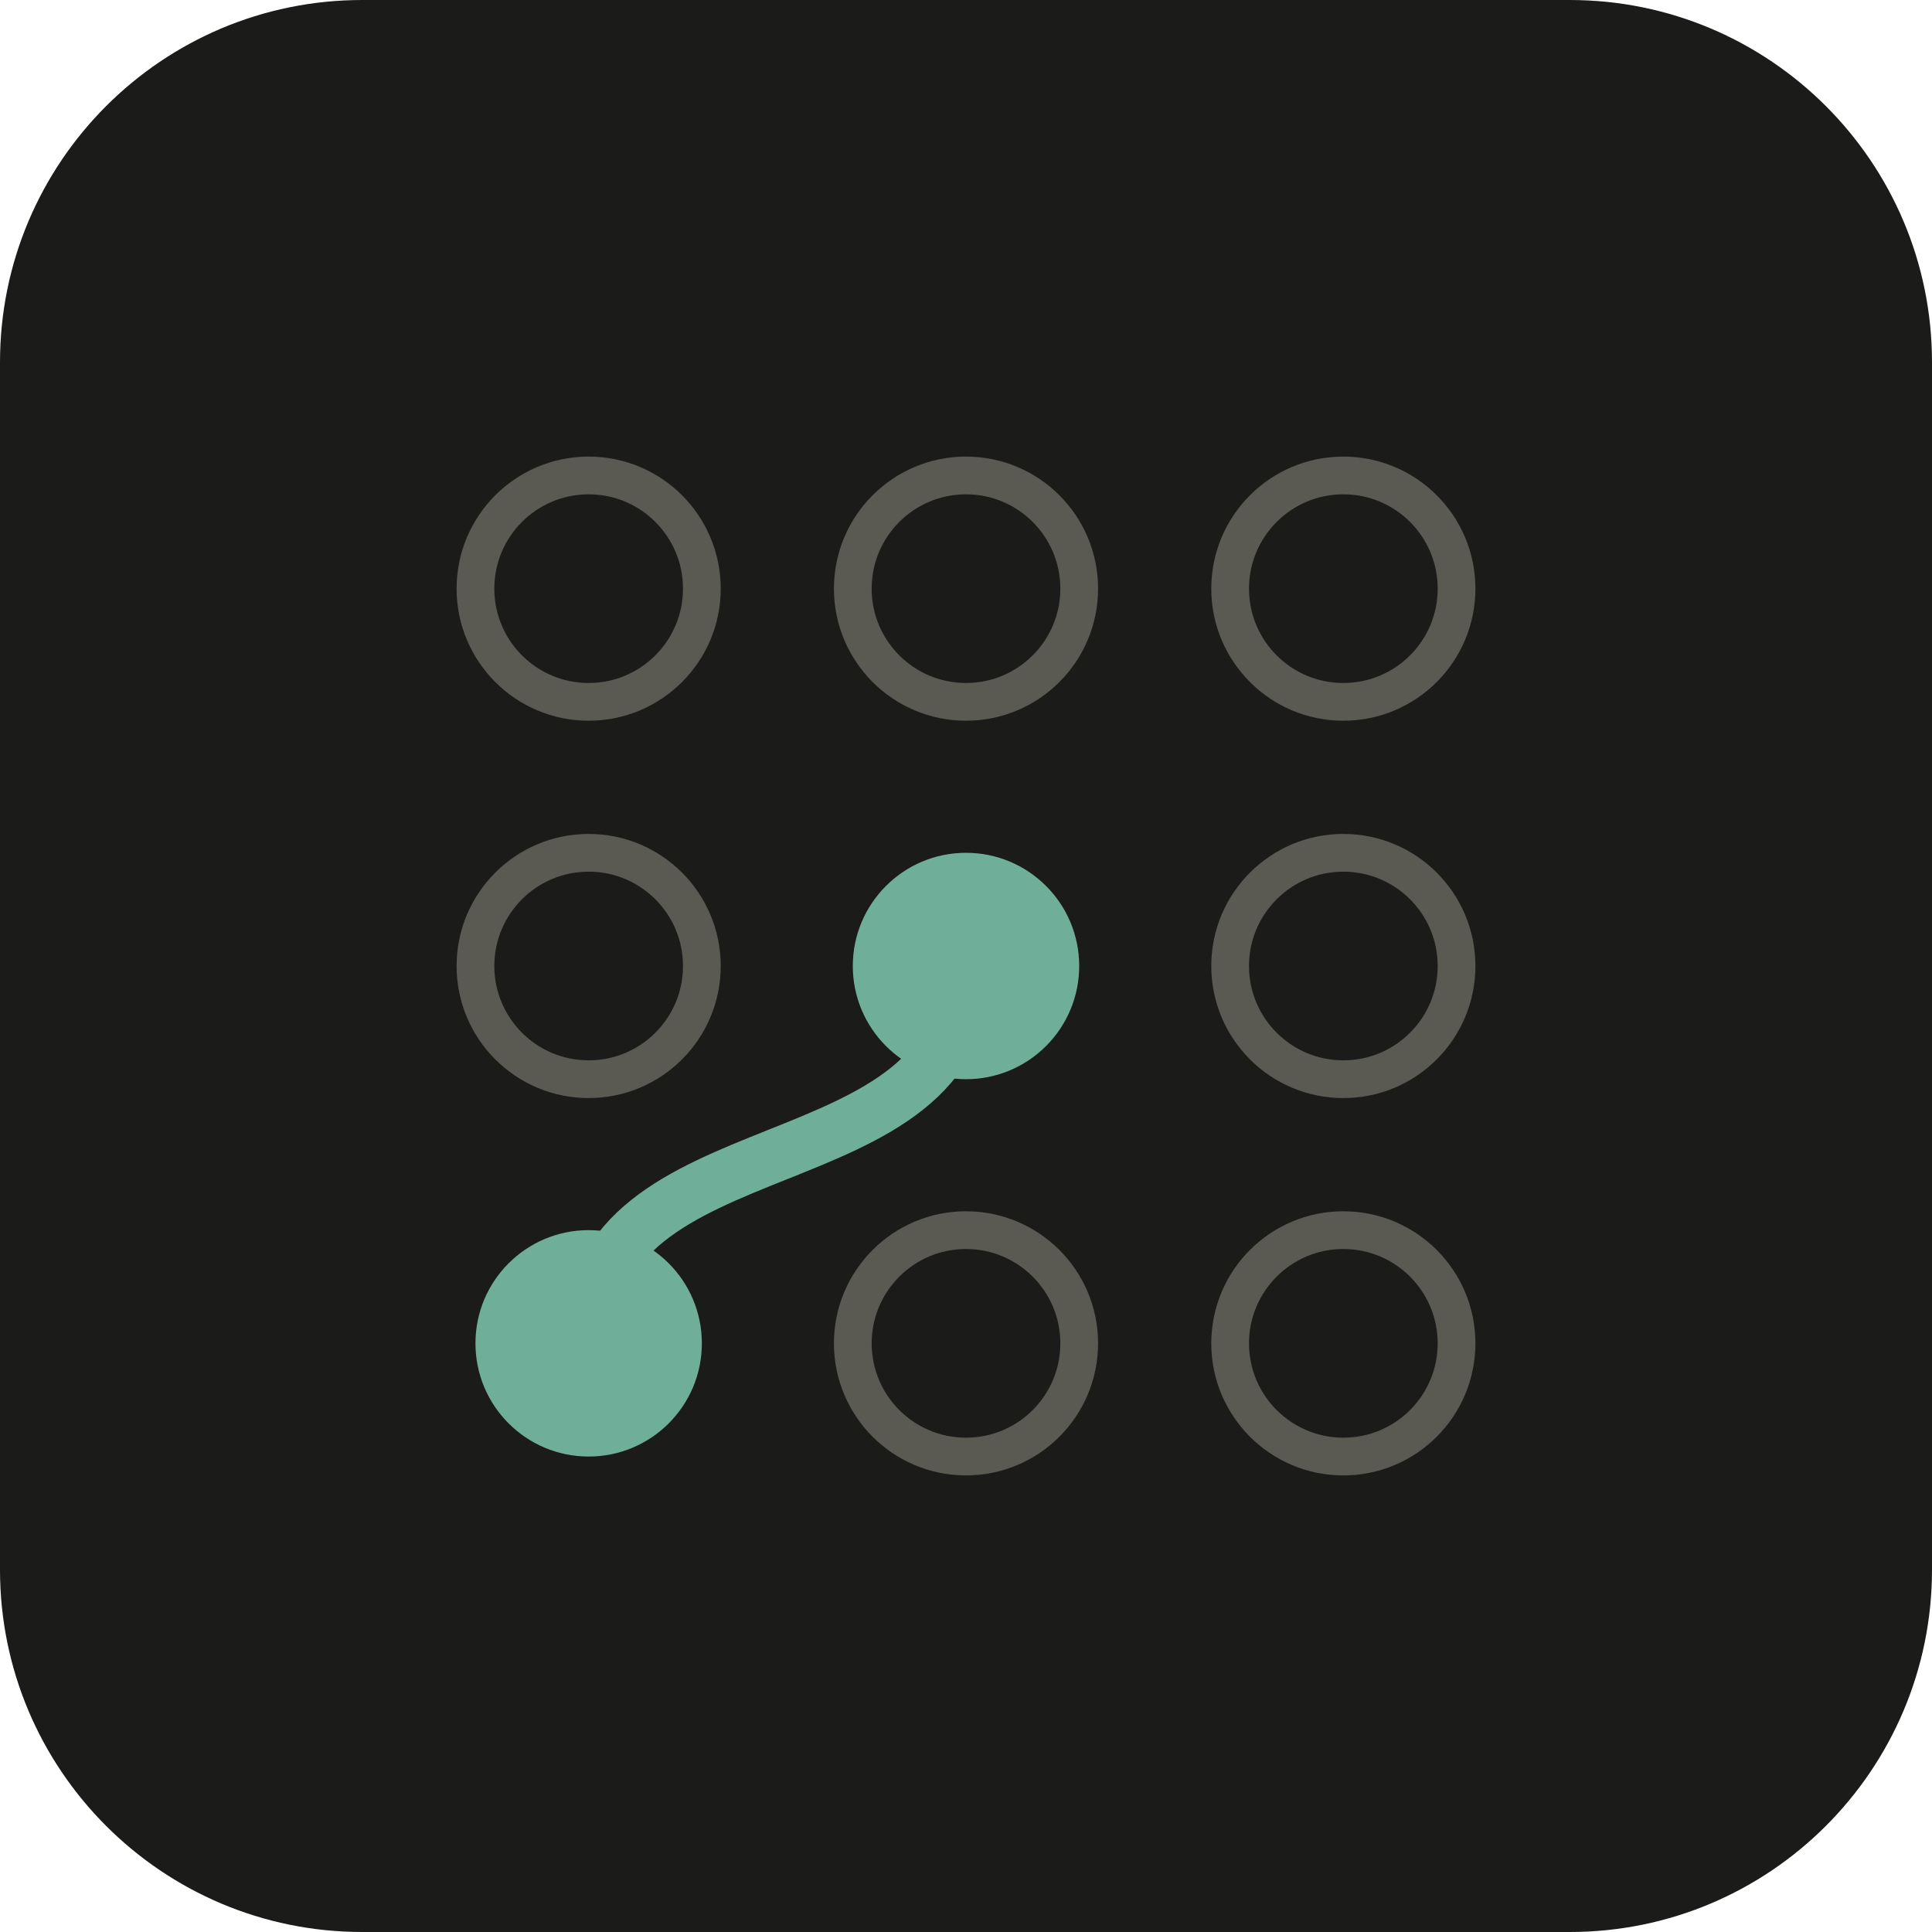
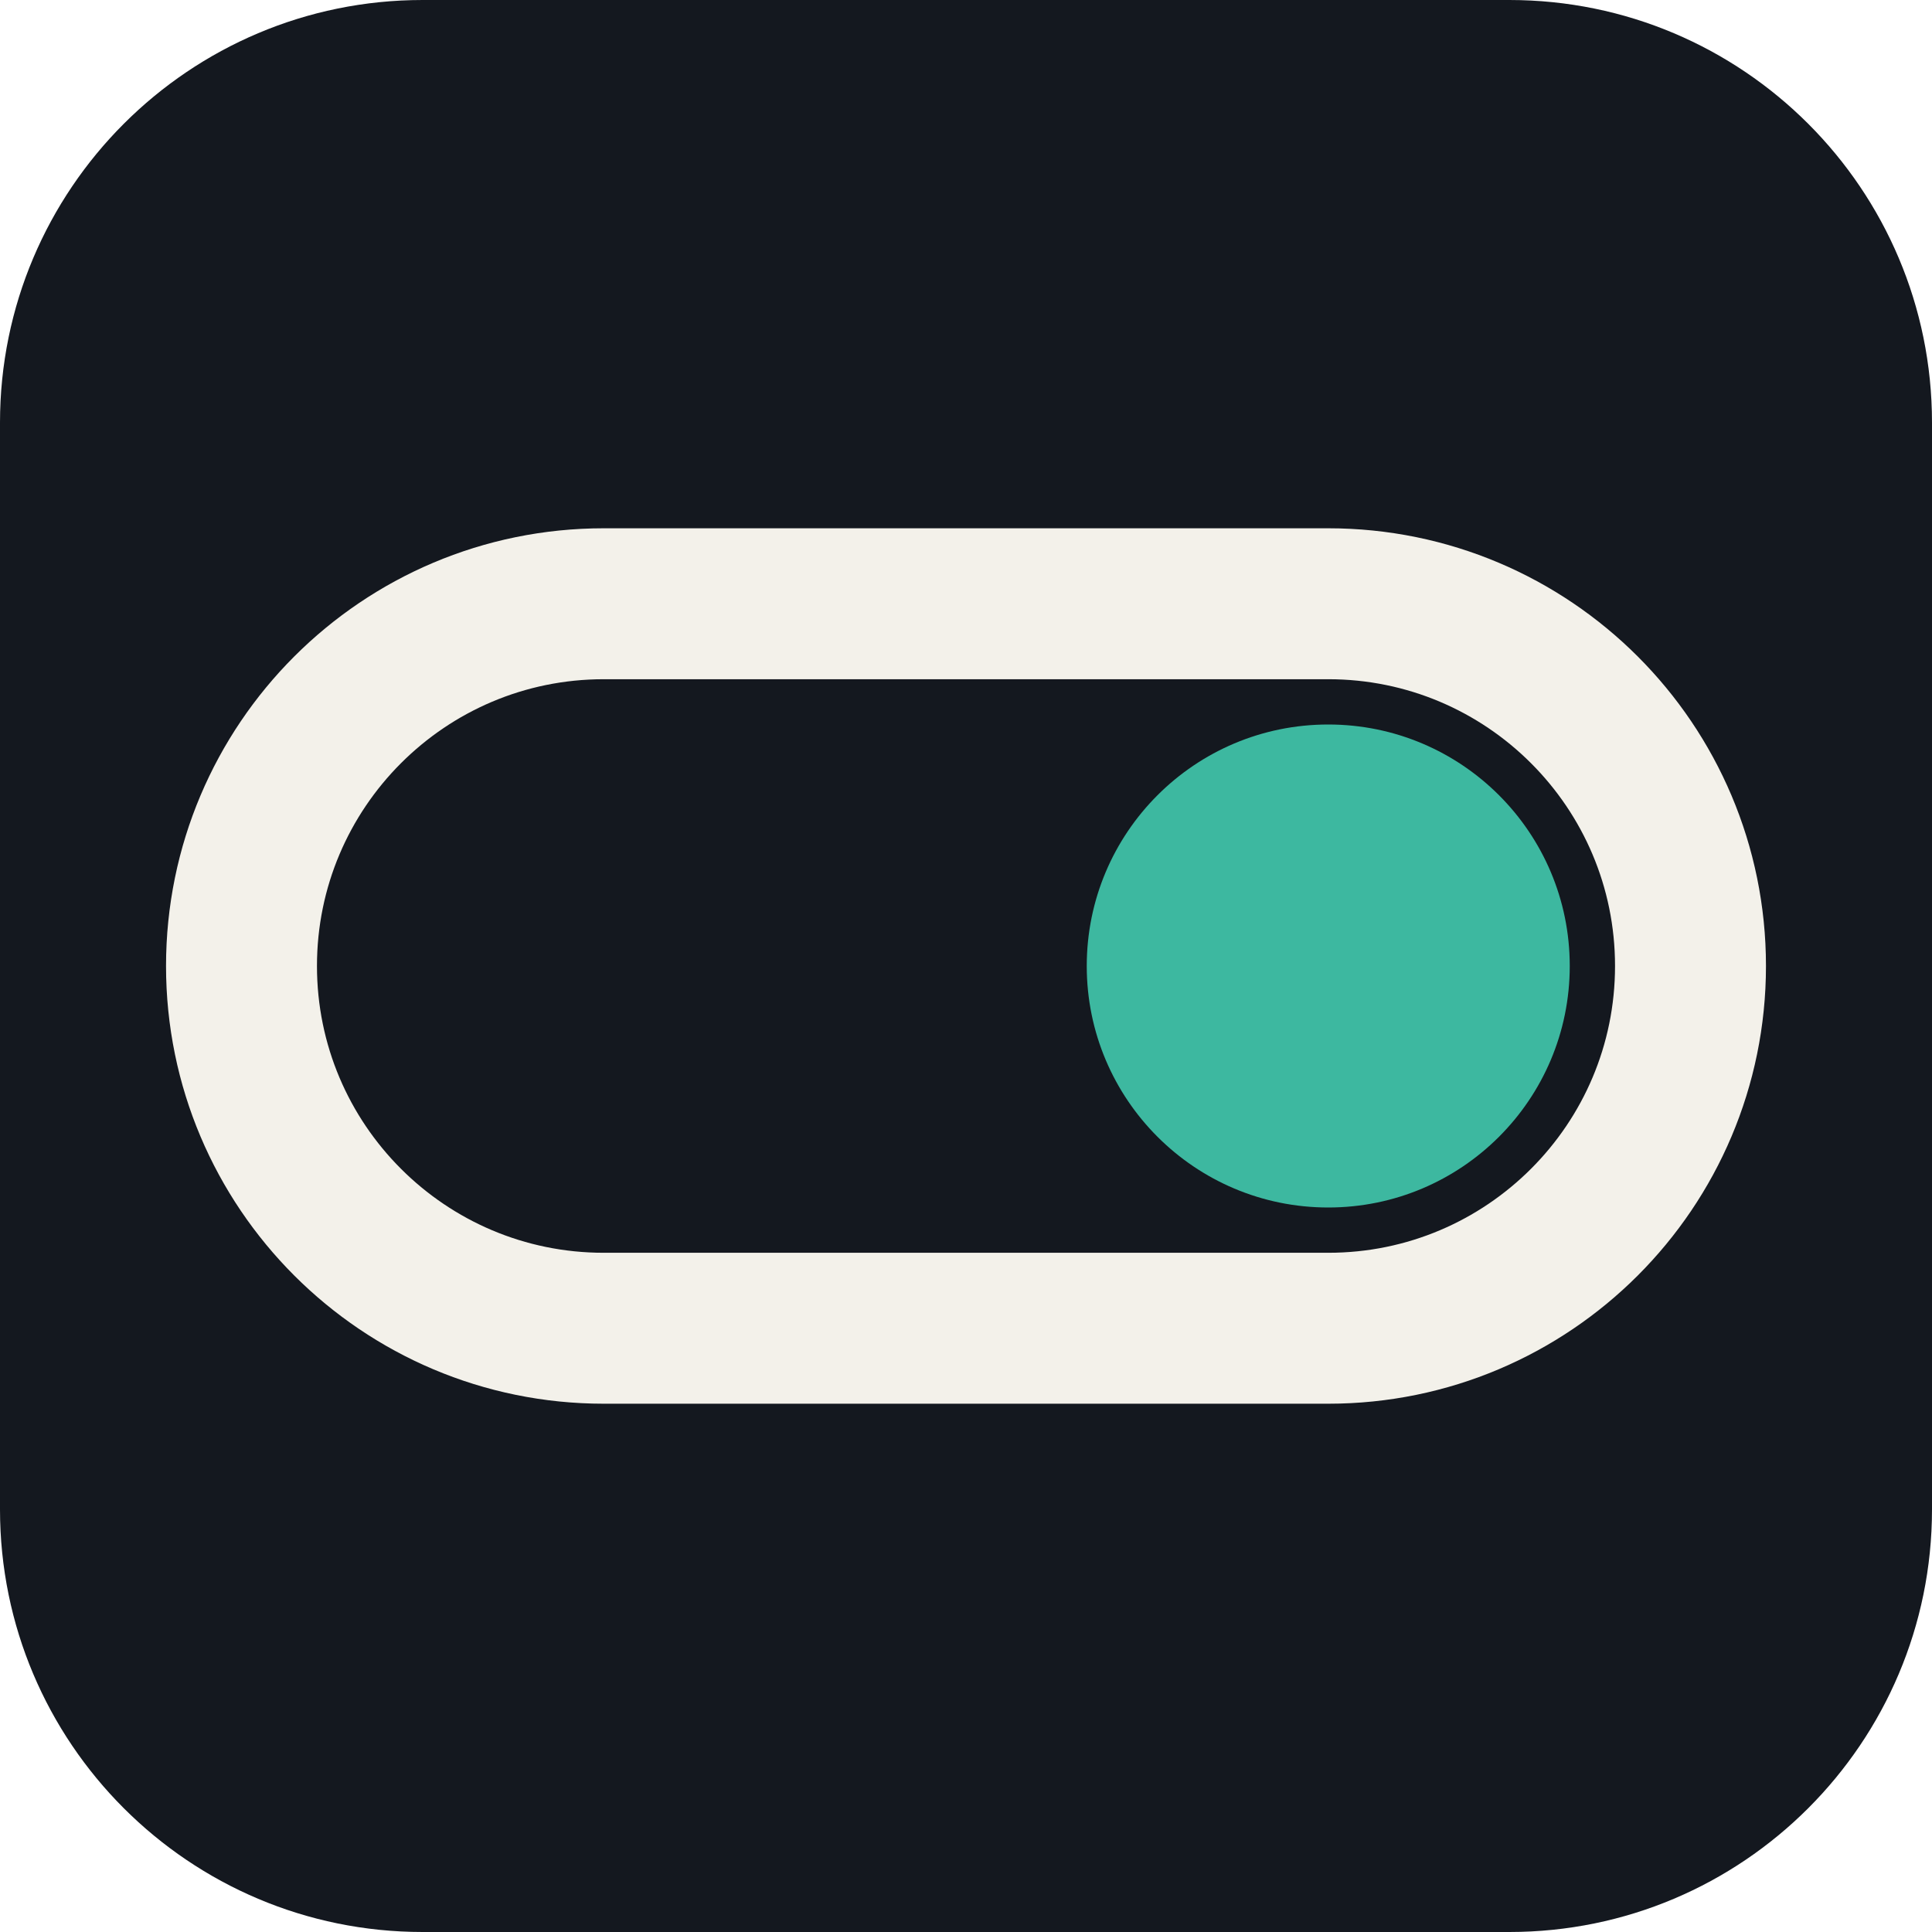
- <svg xmlns="http://www.w3.org/2000/svg" viewBox="0 0 512 512">
-   <rect width="512" height="512" rx="96" fill="#1b1b19" />
-   <g fill="none" stroke="#5a5952" stroke-width="10">
-     <circle cx="156" cy="156" r="30" />
-     <circle cx="256" cy="156" r="30" />
-     <circle cx="356" cy="156" r="30" />
-     <circle cx="156" cy="256" r="30" />
-     <circle cx="356" cy="256" r="30" />
-     <circle cx="256" cy="356" r="30" />
-     <circle cx="356" cy="356" r="30" />
-   </g>
-   <path d="M256 256 C256 316 156 296 156 356" fill="none" stroke="#6fae98" stroke-width="14" stroke-linecap="round" />
-   <circle cx="156" cy="356" r="30" fill="#6fae98" />
-   <circle cx="256" cy="256" r="30" fill="#6fae98" />
+ <svg xmlns="http://www.w3.org/2000/svg" viewBox="0 0 64 64">
+   <rect width="64" height="64" rx="14" fill="#14181F" />
+   <rect x="8" y="20" width="48" height="24" rx="12" fill="none" stroke="#F3F1EA" stroke-width="5" />
+   <circle cx="44" cy="32" r="8" fill="#3DB8A0" />
</svg>
